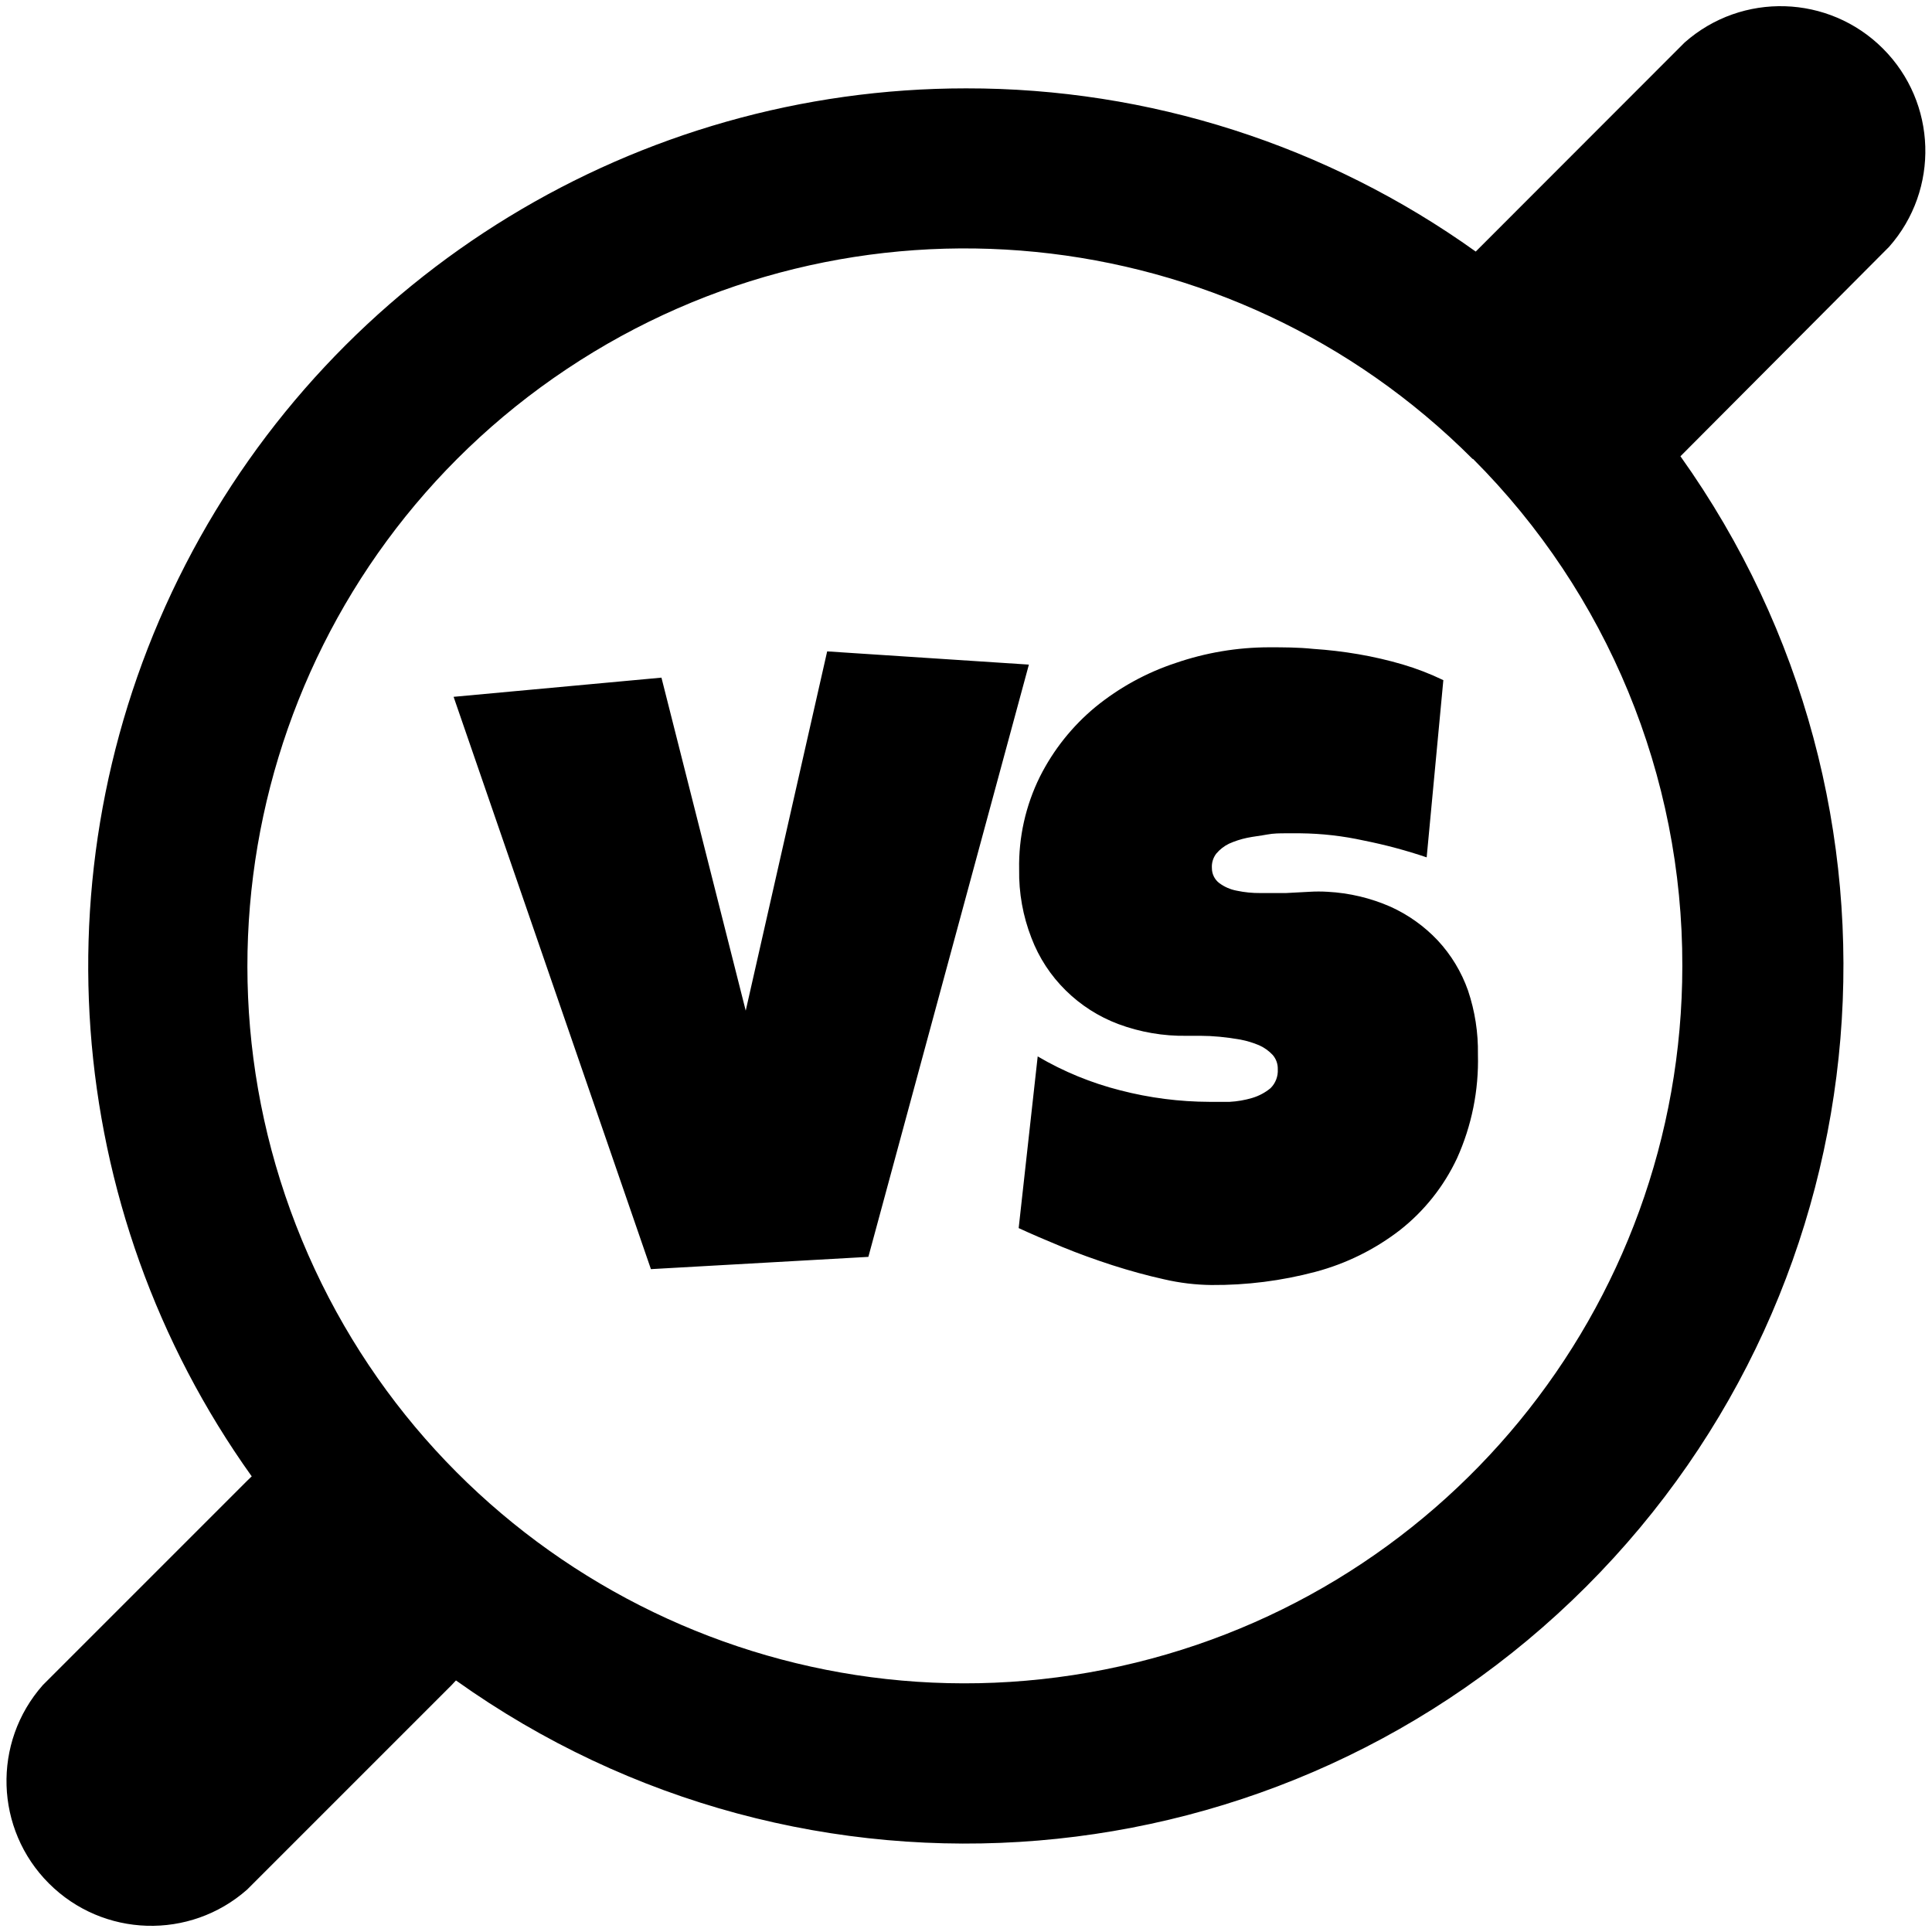
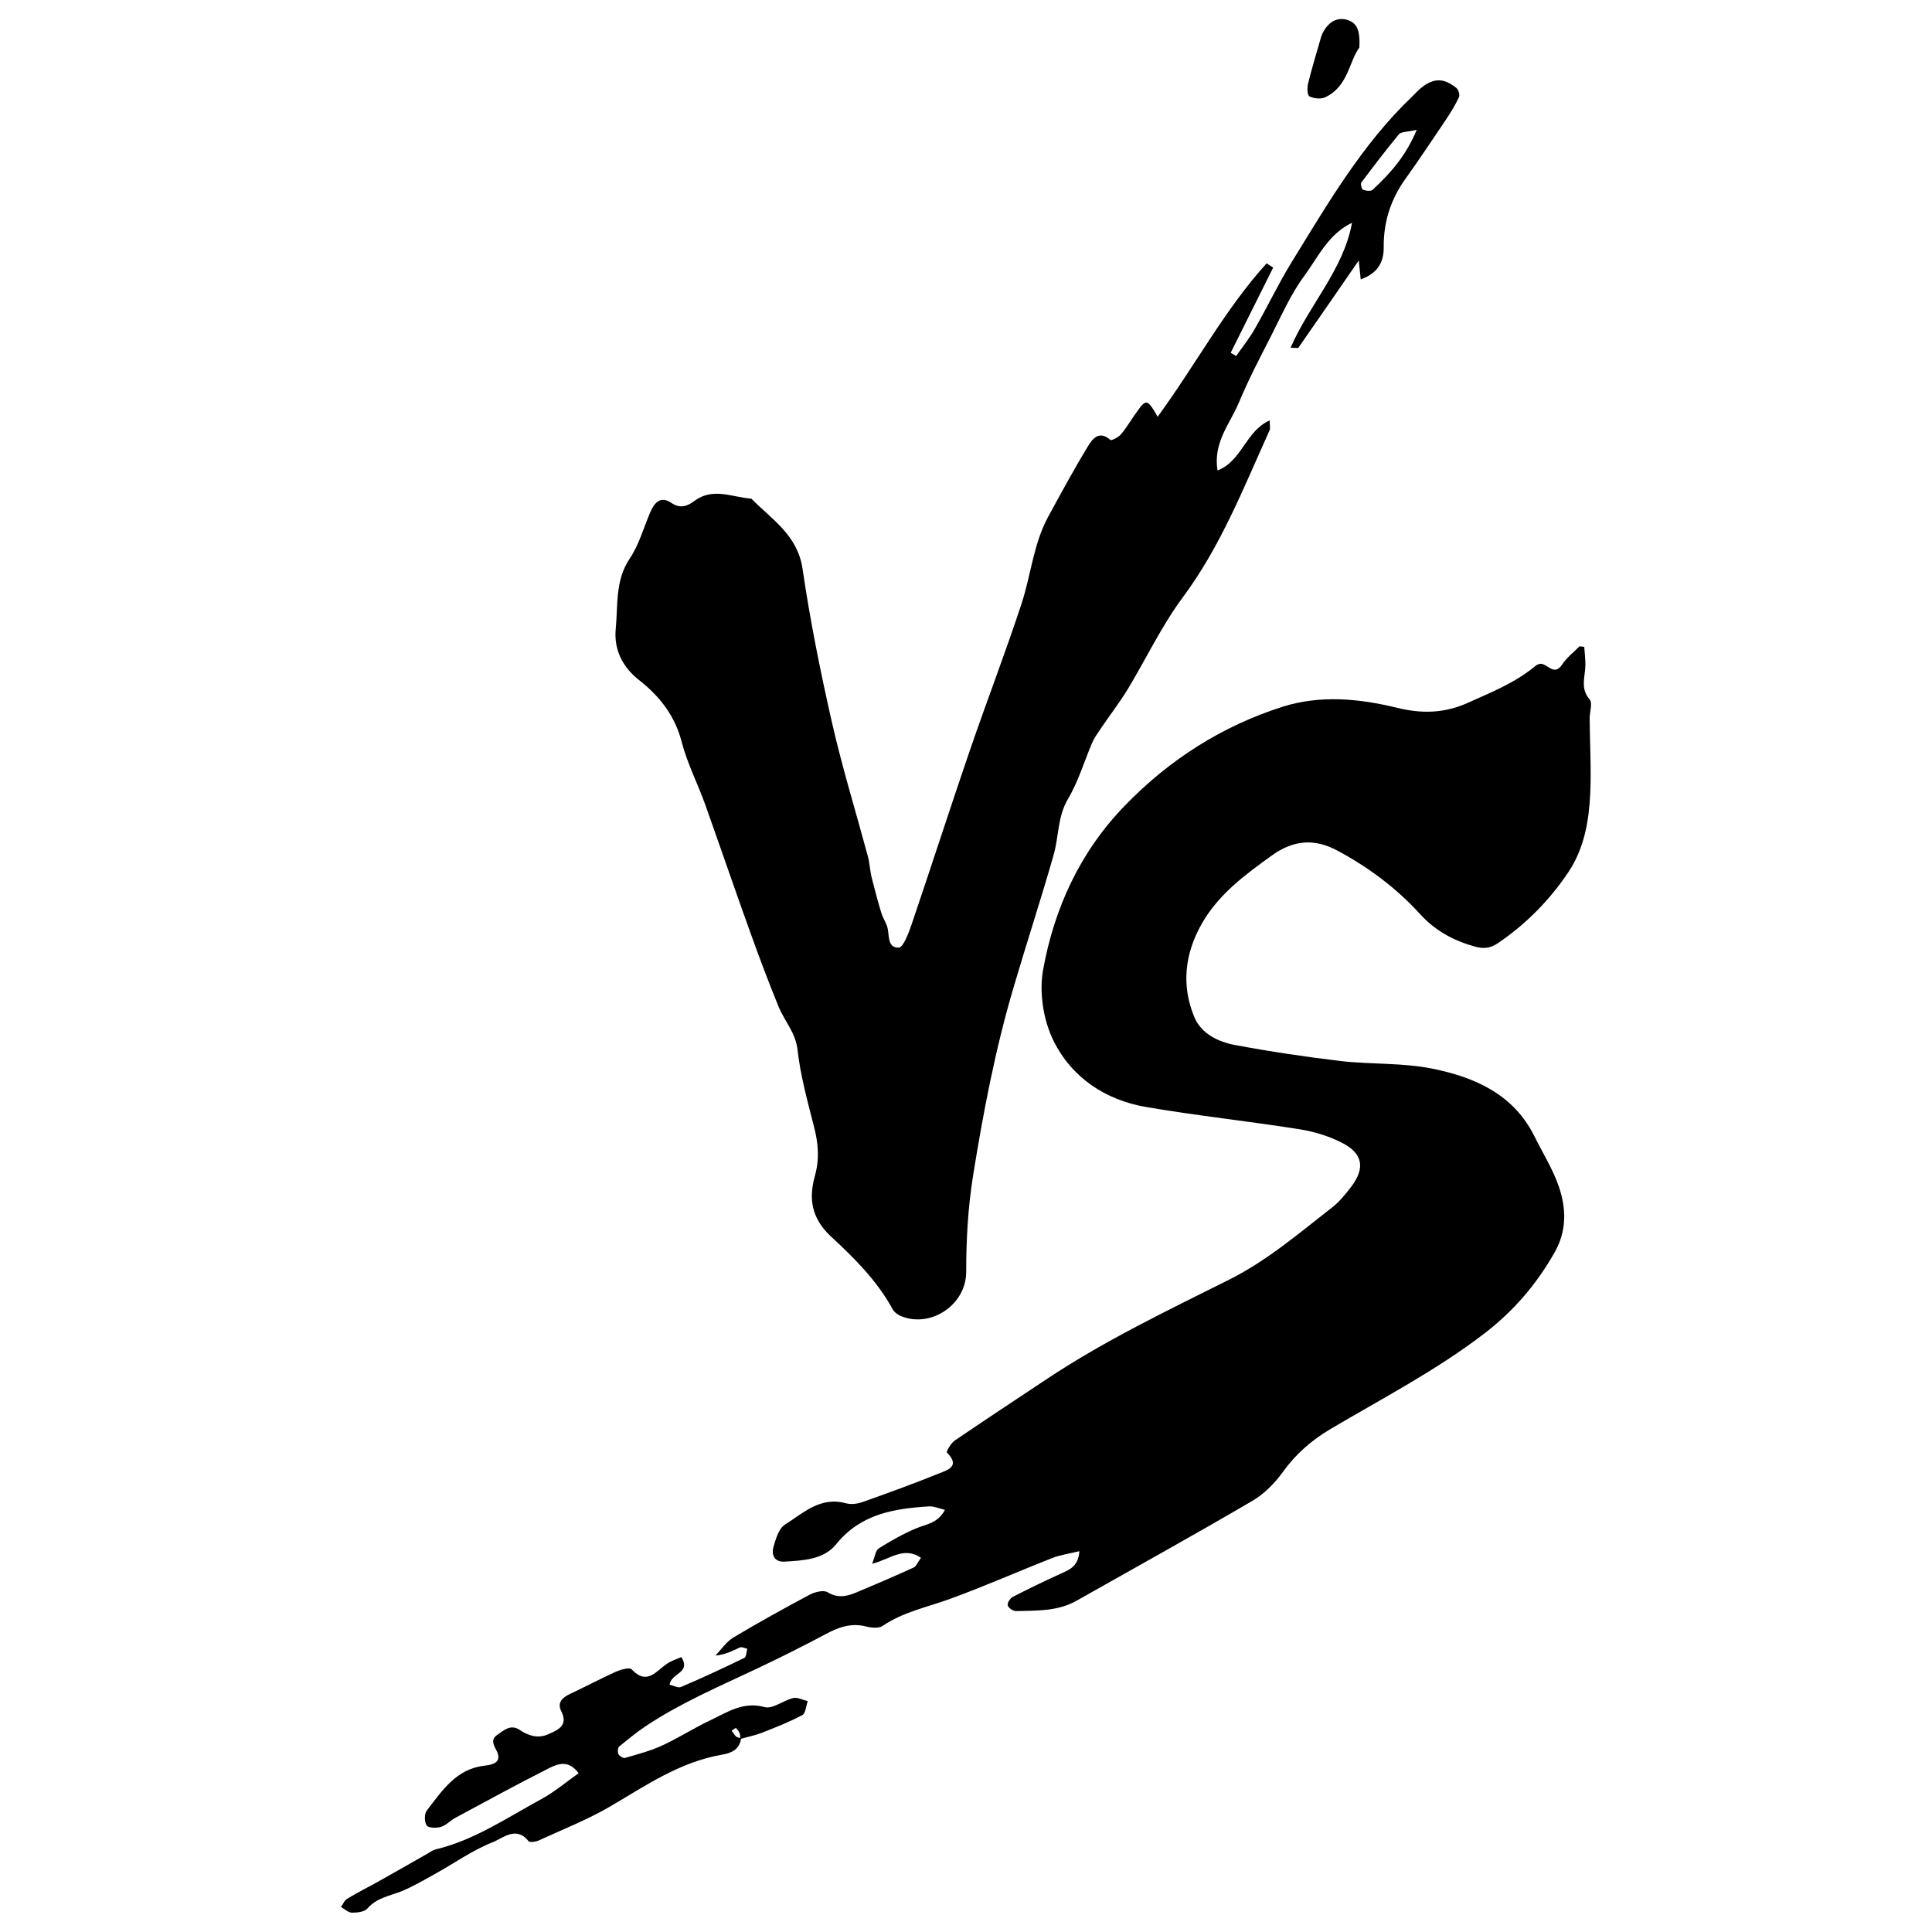
- <svg xmlns="http://www.w3.org/2000/svg" id="Layer_1" data-name="Layer 1" viewBox="0 0 122.88 122.88">
-   <path d="M61.44,5.62A55.57,55.57,0,0,1,93.86,16l.12-.12L107.15,2.7a9.21,9.21,0,0,1,13,13L107,28.9l-.12.12A55.83,55.83,0,0,1,29,106.88l-.28.3-13,13a9.21,9.21,0,0,1-13-13l13-13,.29-.28A55.83,55.83,0,0,1,61.44,5.62Zm4,36.65L55.23,79.94l-13.83.78L28.85,44.32,42.07,43.1l5.36,21.18,5.18-22.85,12.82.84ZM94,67.07a15.09,15.09,0,0,1-1.33,6.6,12.63,12.63,0,0,1-3.62,4.56,15.16,15.16,0,0,1-5.38,2.66,25.06,25.06,0,0,1-6.62.84,14,14,0,0,1-3-.36q-1.62-.36-3.3-.9c-1.11-.36-2.19-.75-3.21-1.17s-1.95-.82-2.75-1.19L66,67.19a20.05,20.05,0,0,0,5.26,2.16,22.86,22.86,0,0,0,5.67.73c.36,0,.78,0,1.28,0a6.2,6.2,0,0,0,1.44-.25,3.31,3.31,0,0,0,1.16-.62,1.56,1.56,0,0,0,.46-1.2,1.32,1.32,0,0,0-.33-.92,2.7,2.7,0,0,0-.86-.61,5.92,5.92,0,0,0-1.19-.36q-.68-.12-1.32-.18t-1.2-.06h-.89a11.91,11.91,0,0,1-4.36-.75A9.54,9.54,0,0,1,67.79,63a9.33,9.33,0,0,1-2.19-3.35,11.46,11.46,0,0,1-.78-4.35,12.74,12.74,0,0,1,1.32-5.9,13.8,13.8,0,0,1,3.54-4.44,16,16,0,0,1,5.09-2.79,18.32,18.32,0,0,1,5.94-1c.91,0,1.84,0,2.81.1a27.92,27.92,0,0,1,2.88.34,25,25,0,0,1,2.81.65,17,17,0,0,1,2.59,1L90.74,54.53a32,32,0,0,0-4-1.07A19.7,19.7,0,0,0,82.71,53l-.93,0c-.38,0-.78,0-1.2.08s-.84.12-1.27.21a5.65,5.65,0,0,0-1.14.37,2.48,2.48,0,0,0-.81.63,1.36,1.36,0,0,0-.28.93,1.19,1.19,0,0,0,.46.94,2.69,2.69,0,0,0,1.12.49,6.93,6.93,0,0,0,1.5.15c.55,0,1.1,0,1.63,0l1.5-.08a9.27,9.27,0,0,1,1.15,0,11.46,11.46,0,0,1,4,.95,9.54,9.54,0,0,1,3,2.14A9.14,9.14,0,0,1,93.37,63,12.12,12.12,0,0,1,94,67.07Zm-.34-37.88A45.63,45.63,0,1,0,107,61.44,45.49,45.49,0,0,0,93.69,29.19Z" />
+ <svg xmlns="http://www.w3.org/2000/svg" version="1.1" x="0px" y="0px" viewBox="0 0 1000 1000" enable-background="new 0 0 1000 1000" xml:space="preserve">
+   <g>
+     <path d="M383.6,899.7c-0.8,6.1-5.4,7.8-10.3,8.6c-21.6,3.8-39.2,16-57.6,26.8c-11.7,6.8-24.4,11.8-36.8,17.5c-1.6,0.7-4.7,1.2-5.3,0.4c-6.4-8.1-13.4-1.5-18.5,0.5c-10.7,4.2-20.2,11.1-30.4,16.7c-5.4,3-10.9,6.2-16.6,8.6c-6.2,2.5-13,3.4-17.9,9c-1.5,1.8-5.3,2.2-8,2.2c-1.9,0-3.8-1.9-5.7-2.9c1-1.5,1.8-3.5,3.2-4.3c5.4-3.3,11.1-6.1,16.6-9.2c8.4-4.7,16.8-9.5,25.2-14.3c1.3-0.7,2.5-1.7,3.8-2c20.2-4.8,37.2-16.5,55.1-26.2c6.6-3.6,12.6-8.7,19.1-13.3c-5.3-7.1-10.8-4.8-15.1-2.7c-16.5,8.3-32.7,17.2-48.9,25.9c-2.5,1.4-4.6,3.8-7.3,4.6c-2.3,0.7-6.5,0.6-7.4-0.8c-1.2-1.9-1.2-6.1,0.2-7.8c7.9-10.2,15.1-21.4,29.8-23.1c4.4-0.5,9.5-1.7,6-8.2c-1.5-2.8-2.7-5.4,0.4-7.6c3.5-2.4,7-5.9,11.8-2.7c4.7,3.2,9.8,4.6,15.1,2.1c4.9-2.2,10.1-4.4,6.4-11.8c-2.3-4.6,0.7-7.1,4.7-9c7.9-3.7,15.6-7.8,23.5-11.4c2.5-1.1,7.1-2.4,8.2-1.3c8,8.6,12.7,0.9,18.4-2.9c2.2-1.5,4.9-2.3,7.4-3.4c5.1,8.4-5.4,8.2-6.1,14.3c1.9,0.4,4.3,1.8,5.8,1.2c11.1-4.7,22-9.8,32.9-15.1c1-0.5,1-3.1,1.5-4.7c-1.3-0.3-2.8-1.1-3.8-0.7c-3.8,1.7-7.5,3.8-12.7,4.2c3.1-3.2,5.7-7.2,9.4-9.4c12.9-7.7,26.1-15,39.4-22.1c2.6-1.4,7.1-2.5,9.2-1.3c5.5,3.4,10.3,2.1,15.3,0c9.8-4.1,19.5-8.3,29.2-12.7c1.5-0.7,2.2-2.8,3.9-5.1c-9-6.1-16,0.8-25.3,3.1c1.5-3.8,1.8-7,3.5-8c6.1-3.8,12.4-7.4,19-10.2c5.2-2.3,11.4-2.5,15.2-9.7c-3.2-0.8-5.7-1.9-8.1-1.8c-18.2,1.1-35.6,3.9-48.2,19.6c-6.5,8-17.1,8.4-26.7,9c-5.2,0.3-7-3.4-5.7-7.8c1.2-4.1,2.7-9.3,5.8-11.3c9.5-6,18.4-14.8,31.7-11.1c2.6,0.7,5.8,0.3,8.4-0.6c13.3-4.7,26.5-9.5,39.6-14.8c4.5-1.8,11.4-3.7,4.2-10.9c-0.4-0.4,2.1-4.9,4.1-6.2c15.7-10.7,31.5-21.1,47.3-31.6c30-20,62.4-35.5,94.6-51.6c19.8-9.9,36.4-24.2,53.6-37.6c3.8-3,6.9-6.9,9.8-10.7c7.2-9.6,5.9-17.1-4.9-22.6c-6.8-3.5-14.5-5.8-22-7c-26.4-4.2-53-7-79.3-11.5c-21.2-3.6-38.6-15.3-48-34.3c-5.3-10.7-7.5-25.1-5.4-36.7c5.8-32,19.1-61,42.2-84.9c23.1-23.9,50.4-41.3,81.8-51.3c19.3-6.1,39.3-4.3,59,0.5c12.5,3.1,24.4,3.1,36.8-2.5c12-5.4,24.1-10.2,34.4-18.6c0.7-0.6,1.6-1.3,2.5-1.5c4-1.2,7.5,7,12,0.2c2.3-3.5,5.9-6.3,8.9-9.3c0.2-0.2,0.9,0.1,2.5,0.2c0.2,3,0.6,6.1,0.6,9.2c0,6.1-2.9,12.2,2.2,18c1.6,1.9,0,6.5,0,9.8c0.1,13,0.9,26.1,0.3,39.1c-0.7,14.1-3.1,28.1-11.1,40.2c-9.8,14.7-22,27.1-36.7,37.1c-4.1,2.7-7.4,3-12.1,1.7c-11-3.1-20.4-8.2-28.3-16.9c-12.2-13.4-26.6-24.1-42.6-32.7c-11.9-6.4-22.8-5.6-34,2.5c-13.9,10-27.5,20-36.2,35.2c-8.9,15.6-10.8,32.2-3.8,48.7c3.6,8.4,12.3,12.6,21,14.2c18.1,3.4,36.4,6.1,54.7,8.3c15.8,1.8,32.2,0.8,47.7,4c21.7,4.4,41.7,13.2,52.5,34.9c4.3,8.7,9.6,17.1,12.7,26.2c3.8,11.2,4.1,22.6-2.1,33.7c-9.5,16.8-21.5,30.8-37,42.6c-24.9,19-52.5,33.3-79.2,49.1c-9.8,5.8-17.9,12.9-24.6,22.2c-4.2,5.8-9.6,11.3-15.7,14.9c-30.2,17.7-60.8,34.6-91.2,51.8c-9.8,5.5-20.6,5-31.3,5.3c-1.5,0-3.9-1.7-4.2-3c-0.3-1.3,1.3-3.7,2.7-4.4c8.2-4.2,16.4-8.2,24.8-12c4.4-2,9-3.6,9.6-11.6c-5.4,1.3-10,1.9-14.2,3.6c-17.6,6.9-35,14.6-52.8,21.1c-11.8,4.3-24.2,6.7-34.9,14c-1.9,1.3-5.7,1-8.3,0.3c-7.7-2-14.2,0.2-20.9,3.8c-12,6.4-24.2,12.5-36.5,18.3c-19.3,9.1-38.9,17.5-56.8,29.4c-4.8,3.2-9.3,6.9-13.8,10.6c-0.8,0.6-0.9,2.9-0.4,3.9c0.5,1,2.5,2.3,3.4,2c6.5-1.9,13.1-3.6,19.2-6.4c8.8-4.1,17-9.4,25.8-13.5c8.5-4.1,16.5-9.4,27.3-6.4c4.2,1.1,9.7-3.5,14.8-4.7c2.2-0.5,4.9,1,7.5,1.6c-0.9,2.5-1.1,6.3-2.8,7.2c-6.7,3.6-13.9,6.4-21,9.2c-3.6,1.4-7.4,2.1-11.1,3.2c-0.1-0.9,0-2-0.3-2.8c-0.4-1.1-1.2-2.1-2-2.9c-0.1-0.1-1.4,0.9-2.2,1.4c0.8,1,1.4,2.2,2.3,3C381.7,899.4,382.7,899.4,383.6,899.7z" />
+     <path d="M599.2,215.7c19.8-27.1,34.9-55.7,56.4-79.4c1.1,0.7,2.3,1.5,3.4,2.2c-7.3,14.7-14.7,29.4-22,44.1c0.9,0.5,1.9,1.1,2.8,1.7c3.3-4.7,7-9.3,9.8-14.3c6.5-11.3,12.1-23.2,19-34.4c18.6-30.1,36.3-60.8,62.3-85.6c1.8-1.7,3.3-3.6,5.3-5c6.2-4.7,11.3-4.6,17.7,0.6c1,0.9,1.8,3.5,1.3,4.6c-1.8,3.9-4.1,7.7-6.5,11.3c-7,10.4-13.9,20.8-21.2,31c-7.7,10.7-11.4,22.4-11.3,35.5c0.1,8-3.4,13.6-11.9,16.6c-0.3-3.3-0.6-5.9-1-9.8c-10.9,15.8-21,30.5-31.2,45.1c-0.3,0.4-1.7,0.1-4.1,0.1c9.7-22.4,27.4-40.4,31.8-64.7c-12.3,5.9-17.5,17.7-24.7,27.5c-7.1,9.6-12,20.9-17.5,31.7c-5.8,11.2-11.6,22.5-16.5,34.2c-4.6,10.8-13.3,20.5-10.9,34.8c12.7-4.9,14.5-20.4,27-25.9c0,2.6,0.4,4.1-0.1,5.2c-13.4,29.6-25.2,59.9-44.9,86.4c-10.9,14.7-18.9,31.6-28.4,47.4c-4.3,7-9.3,13.5-13.9,20.3c-1.6,2.4-3.3,4.7-4.5,7.3c-4.2,9.8-7.2,20.2-12.6,29.3c-5.5,9.3-4.7,19.6-7.5,29.2c-6.5,22.8-13.9,45.3-20.6,68.1c-9.5,32.1-15.8,65-21.1,98.1c-2.6,16.4-3.5,32.8-3.5,49.3c0.1,17.1-18.3,29.4-33.8,23c-1.7-0.7-3.5-2.1-4.3-3.6c-8-14.7-19.9-26.5-31.8-37.5c-10.5-9.7-11.6-20.1-8.4-31.5c2.5-9,1.7-17-0.5-25.5c-3.3-13.1-7-26.3-8.5-39.7c-1-8.9-6.6-14.7-9.7-22.1c-5.3-12.9-10.2-26-14.9-39.1c-7.9-21.9-15.4-43.9-23.2-65.8c-3.9-10.9-9.3-21.3-12.2-32.5c-3.5-13.6-11.5-23.6-21.9-31.8c-9-7-13.2-16.3-12.2-26.6c1.2-12.2-0.4-25,7.2-36.3c4.8-7.1,7.2-15.9,10.6-23.9c2.2-5.2,5.4-8.8,11-5c4.7,3.2,8.4,1.6,11.9-1c9.6-7.2,19.6-1.9,29.5-1.2c10.6,10.8,23.9,18.8,26.5,36.3c3.9,26.8,9.3,53.5,15.3,79.9c5.3,23.2,12.3,45.9,18.5,68.9c1,3.7,1.1,7.7,2.1,11.5c1.5,6,3.1,12,4.9,17.9c0.7,2.3,2.1,4.4,2.9,6.7c1.5,4.2-0.3,11.3,6.1,11.2c2.3-0.1,5-7.3,6.5-11.6c10.3-30.3,20.1-60.8,30.5-91.1c8.7-25.3,18.3-50.2,26.6-75.5c4.8-14.7,6.1-30.5,13.5-44.4c6.7-12.3,13.4-24.7,20.7-36.7c2.2-3.7,5.7-8.8,11.7-3.5c0.6,0.5,4.3-1.4,5.6-3c3.1-3.7,5.5-8,8.4-11.9C593.2,206.4,594,206.6,599.2,215.7z M733.3,67.2c-5,1.2-8.2,0.9-9.3,2.4c-6.7,8.1-13.1,16.5-19.4,24.9c-0.5,0.7,0.2,3.4,0.9,3.7c1.5,0.6,4.1,0.9,5,0C719.4,89.9,727.5,81.1,733.3,67.2z" />
+     <path d="M703.6,24.6c-5.4,7.3-5.8,20.3-17.8,25.8c-2.2,1-5.7,0.6-8-0.5c-1.1-0.5-1.3-4.3-0.8-6.4c1.8-7.5,4.1-14.9,6.2-22.3c0.4-1.4,0.8-2.9,1.4-4.1c3.2-6.1,7.6-8.3,12.8-6.8C702.2,11.9,704.1,15.3,703.6,24.6z" />
+   </g>
</svg>
